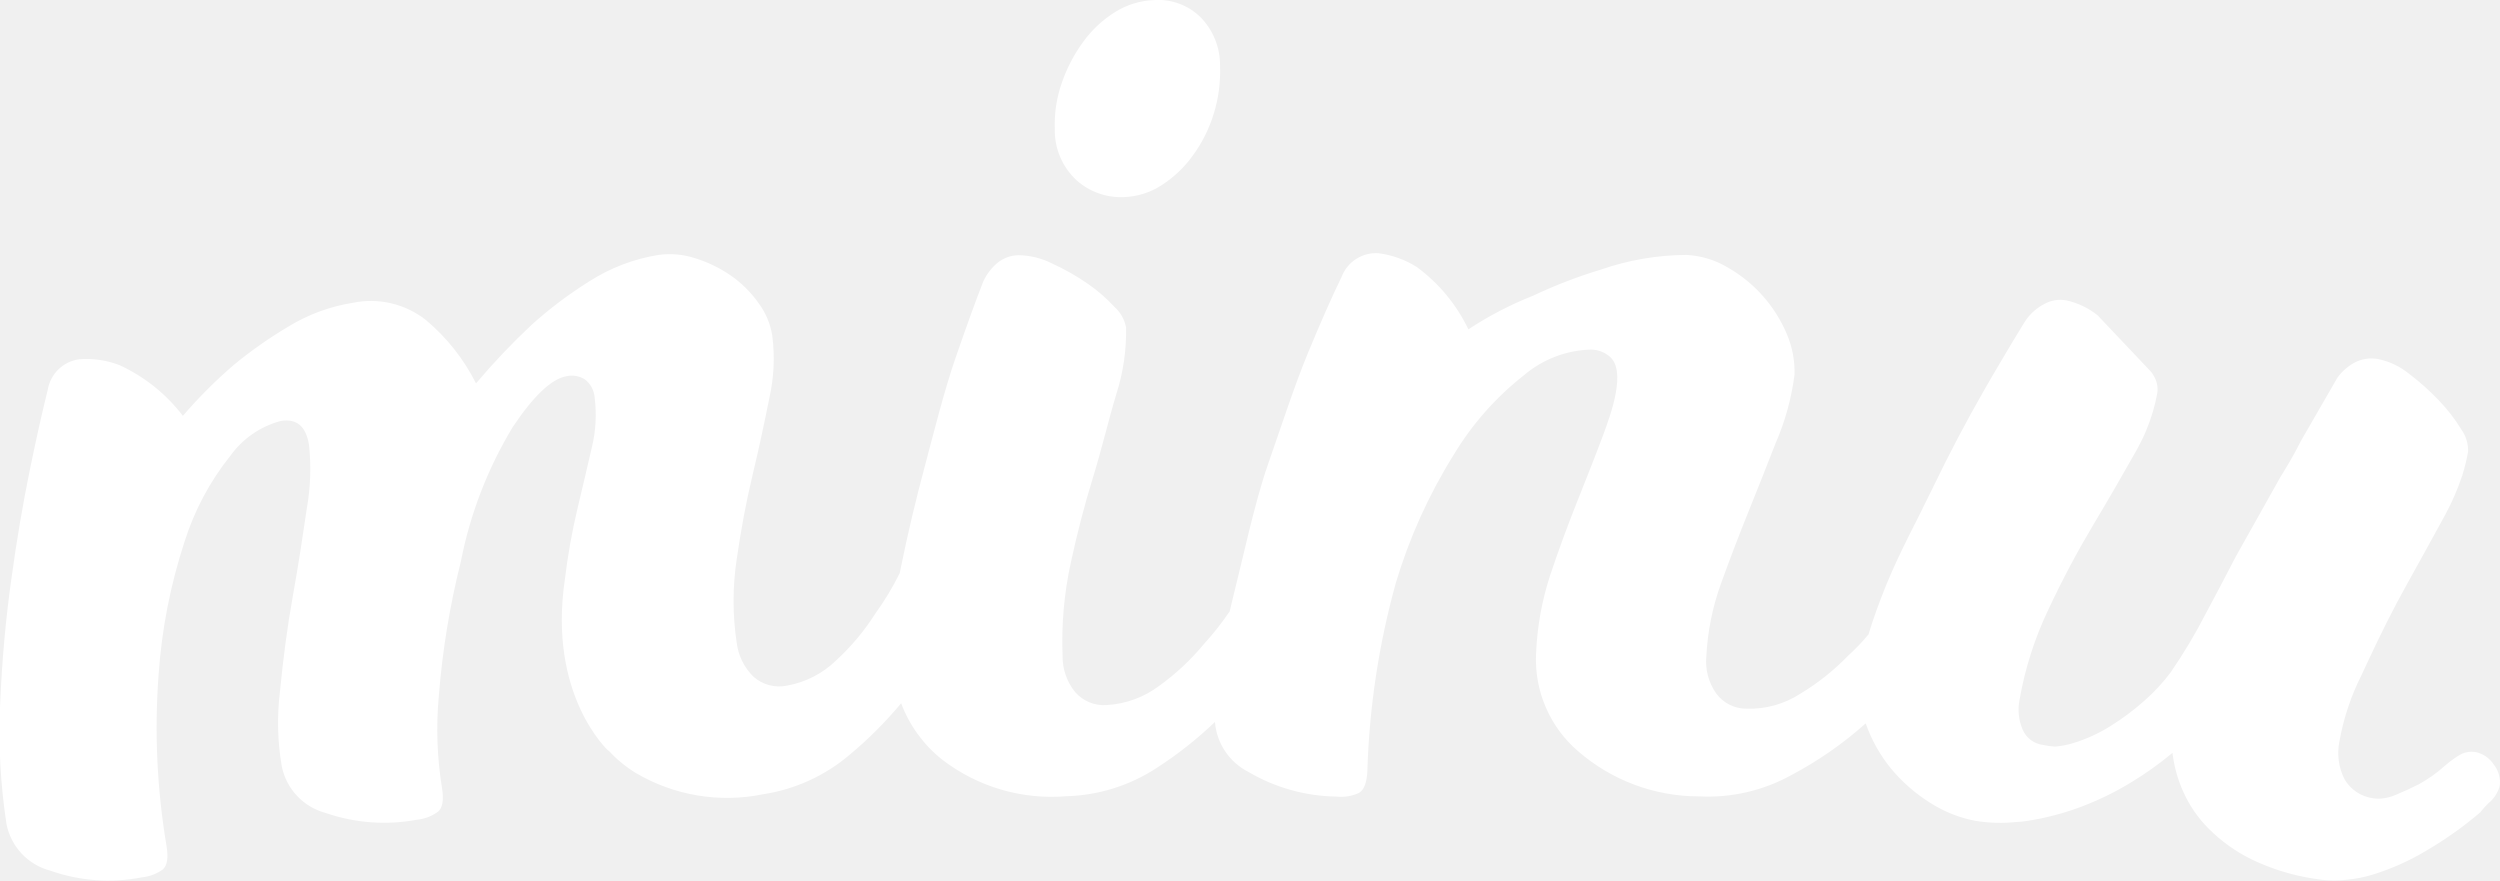
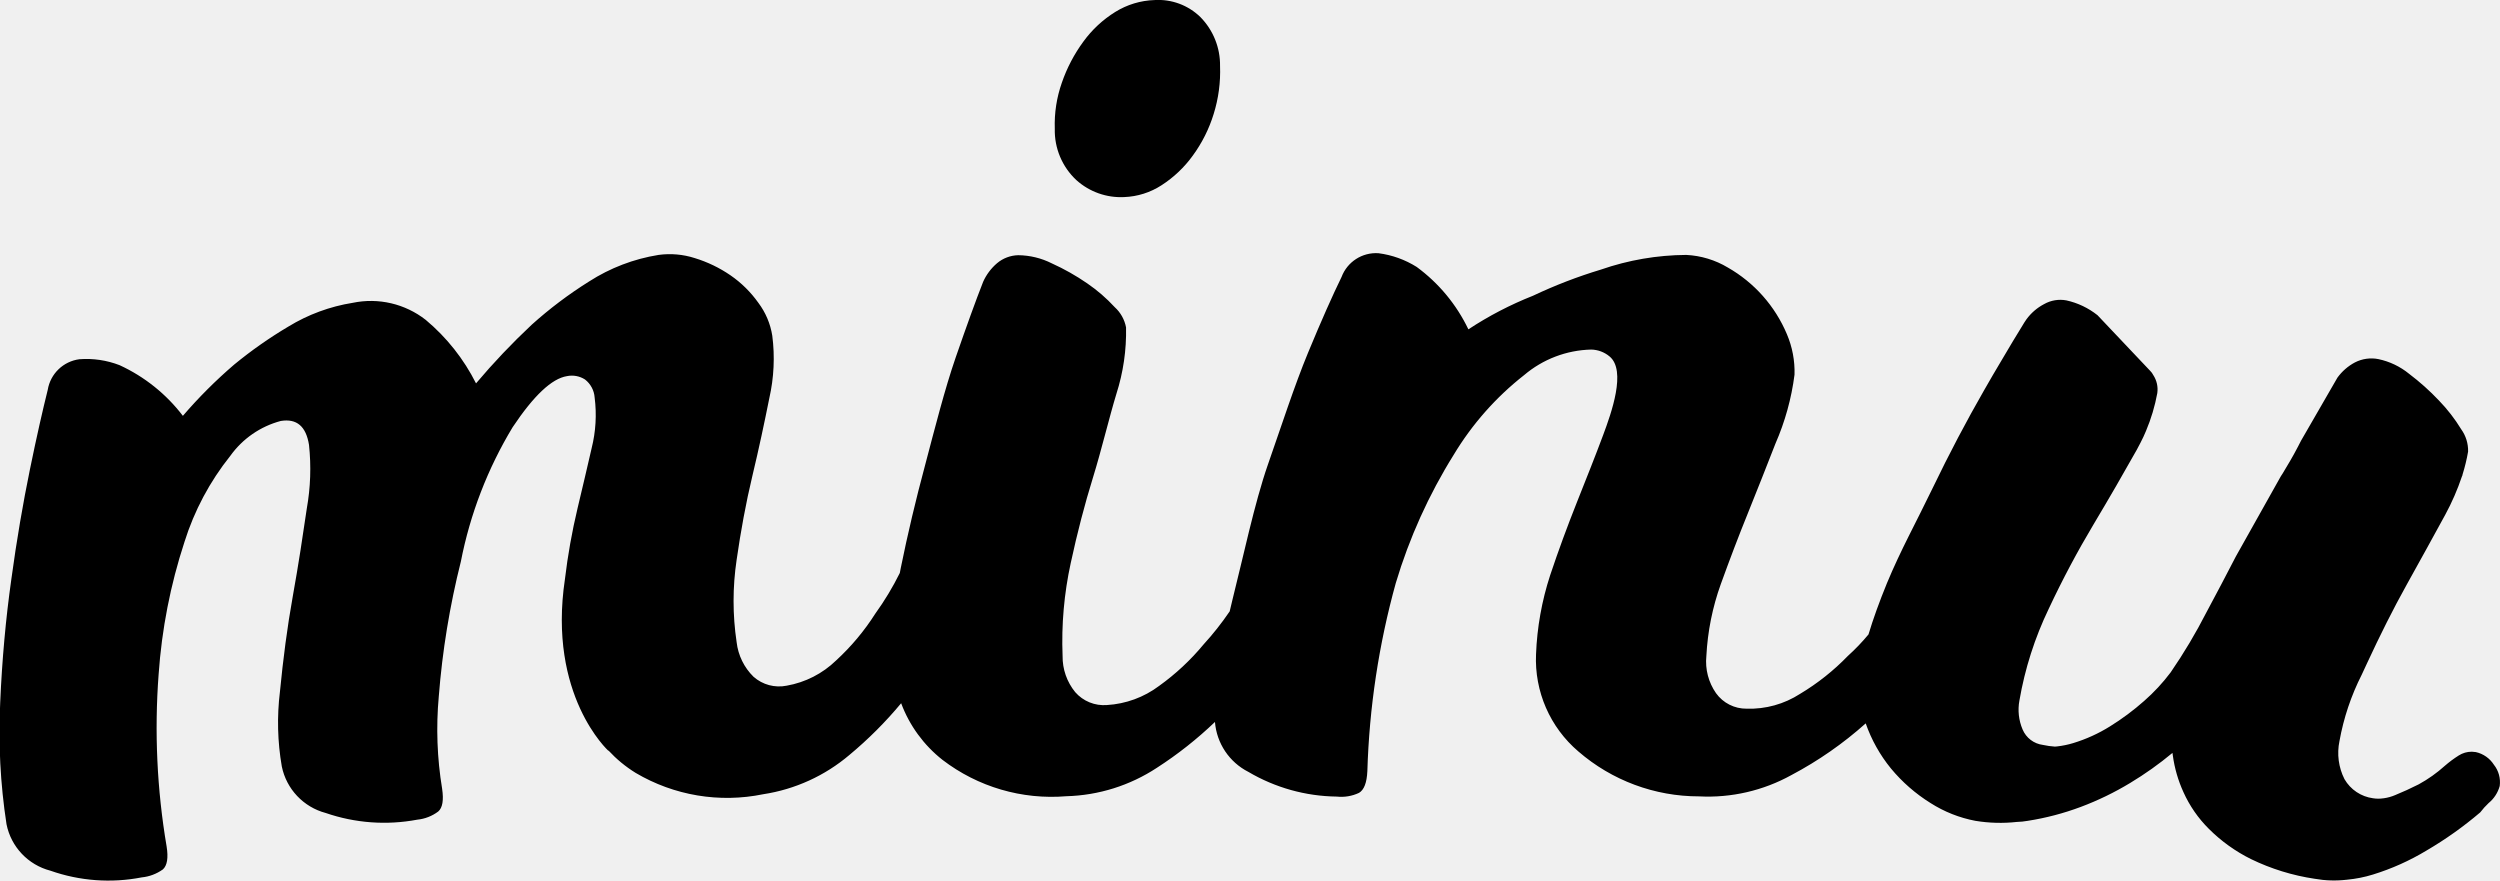
- <svg xmlns="http://www.w3.org/2000/svg" id="Grupo_5" data-name="Grupo 5" width="96.785" height="34.095" viewBox="0 0 96.785 34.095">
-   <defs>
-     <style>
-       .simple-logo {
-         fill: #fff;
-       }
-     </style>
-   </defs>
+ <svg xmlns="http://www.w3.org/2000/svg" id="Grupo_5" data-name="Grupo 5" viewBox="0 0 96.785 34.095">
  <g id="Grupo_4" data-name="Grupo 4">
-     <path id="Caminho_9" data-name="Caminho 9" class="simple-logo" d="M473.283,445.968a1.3,1.3,0,0,1-.431.661,3,3,0,0,0-.323.359,14.455,14.455,0,0,1-2.084,1.48,9.343,9.343,0,0,1-2.07.927,4.9,4.9,0,0,1-1.006.2,4.3,4.3,0,0,1-1.25-.036,8.53,8.53,0,0,1-2.465-.762,6.2,6.2,0,0,1-1.631-1.171,4.741,4.741,0,0,1-.985-1.423,5.042,5.042,0,0,1-.409-1.409c-.007-.036-.007-.072-.015-.108a13.233,13.233,0,0,1-1.638,1.164,11.468,11.468,0,0,1-1.912.927,10.429,10.429,0,0,1-2.055.539,2.819,2.819,0,0,1-.424.043,5.907,5.907,0,0,1-1.6-.043,4.943,4.943,0,0,1-1.739-.69,6.336,6.336,0,0,1-1.531-1.337,5.773,5.773,0,0,1-.977-1.746,14.453,14.453,0,0,1-2.874,2,6.675,6.675,0,0,1-3.579.826,7.132,7.132,0,0,1-4.671-1.739,4.673,4.673,0,0,1-1.639-3.766,11.259,11.259,0,0,1,.546-3.054c.324-.97.668-1.9,1.035-2.824s.711-1.782,1.021-2.616.906-2.486.244-3.033a1.143,1.143,0,0,0-.711-.266,4.167,4.167,0,0,0-2.6.992,11.362,11.362,0,0,0-2.723,3.083,20.448,20.448,0,0,0-2.242,4.966,30.69,30.69,0,0,0-1.1,7.28c-.021.453-.129.726-.323.841a1.609,1.609,0,0,1-.862.144,6.9,6.9,0,0,1-3.421-.956,2.378,2.378,0,0,1-1.294-1.933,15.047,15.047,0,0,1-2.249,1.775,6.707,6.707,0,0,1-3.5,1.1,6.945,6.945,0,0,1-4.8-1.408,5.028,5.028,0,0,1-1.6-2.192,15.407,15.407,0,0,1-2,2,6.723,6.723,0,0,1-3.341,1.523,6.955,6.955,0,0,1-4.937-.826,5.047,5.047,0,0,1-1.056-.87v.014s-2.357-2.142-1.682-6.647a24.24,24.24,0,0,1,.489-2.745c.2-.834.381-1.61.546-2.328a5.293,5.293,0,0,0,.115-1.955.968.968,0,0,0-.374-.7.943.943,0,0,0-.7-.129c-.582.094-1.279.747-2.1,1.976a15.958,15.958,0,0,0-2.005,5.2,31.445,31.445,0,0,0-.855,5.224,14.1,14.1,0,0,0,.129,3.571q.1.668-.151.884a1.618,1.618,0,0,1-.812.316,6.933,6.933,0,0,1-3.543-.259,2.352,2.352,0,0,1-1.7-1.8,9.9,9.9,0,0,1-.072-2.9c.122-1.251.28-2.487.5-3.708s.388-2.343.539-3.377a8.74,8.74,0,0,0,.086-2.465c-.115-.719-.474-1.028-1.092-.927a3.512,3.512,0,0,0-1.955,1.351,10.242,10.242,0,0,0-1.775,3.334,21.142,21.142,0,0,0-1,5.124,27.514,27.514,0,0,0,.309,6.661c.072.446.022.74-.144.891a1.684,1.684,0,0,1-.819.309,6.757,6.757,0,0,1-3.535-.259,2.331,2.331,0,0,1-1.7-1.8,23.521,23.521,0,0,1-.244-4.714q.107-2.479.431-4.771c.208-1.531.453-2.947.719-4.247s.5-2.321.69-3.083a1.43,1.43,0,0,1,1.229-1.186,3.562,3.562,0,0,1,1.552.23,6.5,6.5,0,0,1,2.451,1.962,18.453,18.453,0,0,1,1.984-1.983,16.832,16.832,0,0,1,2.1-1.473,6.842,6.842,0,0,1,2.494-.92,3.446,3.446,0,0,1,2.824.661,7.727,7.727,0,0,1,1.947,2.458,26.866,26.866,0,0,1,2.156-2.271,16.016,16.016,0,0,1,2.221-1.674,7.03,7.03,0,0,1,2.688-1.028,3.172,3.172,0,0,1,1.4.122,5.047,5.047,0,0,1,1.387.668,4.337,4.337,0,0,1,1.078,1.064,2.858,2.858,0,0,1,.539,1.272,6.94,6.94,0,0,1-.115,2.422c-.187.935-.4,1.94-.654,3s-.453,2.156-.611,3.255a10.792,10.792,0,0,0,0,3.191,2.229,2.229,0,0,0,.654,1.337,1.492,1.492,0,0,0,1.286.345,3.65,3.65,0,0,0,1.912-.977,9.057,9.057,0,0,0,1.516-1.811,11.136,11.136,0,0,0,.949-1.574,1.73,1.73,0,0,1,.036-.187q.4-1.973.949-4.01c.359-1.358.755-2.925,1.178-4.146s.776-2.2,1.064-2.932a2.04,2.04,0,0,1,.539-.719,1.317,1.317,0,0,1,.819-.309,2.951,2.951,0,0,1,1.3.316,8.772,8.772,0,0,1,1.373.776,6.264,6.264,0,0,1,1.063.92,1.41,1.41,0,0,1,.438.784,7.88,7.88,0,0,1-.374,2.572c-.28.92-.582,2.192-.905,3.234s-.611,2.149-.862,3.313a14.24,14.24,0,0,0-.316,3.6,2.171,2.171,0,0,0,.488,1.4,1.474,1.474,0,0,0,1.229.5,3.73,3.73,0,0,0,2.019-.74,9.2,9.2,0,0,0,1.725-1.61,11.232,11.232,0,0,0,1-1.265.007.007,0,0,0,.007-.007l.108-.453c.4-1.581.855-3.751,1.372-5.232s1.035-3.076,1.552-4.326.956-2.235,1.3-2.939a1.426,1.426,0,0,1,1.43-.92,3.666,3.666,0,0,1,1.48.532,6.459,6.459,0,0,1,2,2.415,13.675,13.675,0,0,1,2.5-1.3,19.01,19.01,0,0,1,2.63-1.013,10.261,10.261,0,0,1,3.306-.568,3.46,3.46,0,0,1,1.61.489,5.364,5.364,0,0,1,2.285,2.58,3.714,3.714,0,0,1,.295,1.567,9.784,9.784,0,0,1-.74,2.673c-.338.862-.683,1.746-1.056,2.666s-.719,1.832-1.057,2.767a9.68,9.68,0,0,0-.56,2.788,2.139,2.139,0,0,0,.374,1.437,1.442,1.442,0,0,0,1.186.6,3.6,3.6,0,0,0,2.07-.575,9.012,9.012,0,0,0,1.847-1.466,8.027,8.027,0,0,0,.8-.834c.18-.6.417-1.257.711-1.976.539-1.3,1.128-2.35,1.775-3.694s1.308-2.594,1.984-3.773c.23-.4.445-.776.654-1.121.165-.273.316-.539.46-.776.129-.216.252-.417.366-.6.057-.094.108-.18.165-.259a1.993,1.993,0,0,1,.683-.589,1.277,1.277,0,0,1,.862-.144,2.961,2.961,0,0,1,1.207.575l2.041,2.156a.593.593,0,0,1,.115.158,1.015,1.015,0,0,1,.158.7,7.009,7.009,0,0,1-.438,1.466c-.065.158-.136.309-.215.46-.043.086-.093.18-.144.273-.5.891-1.056,1.854-1.674,2.889s-1.193,2.113-1.732,3.262a13.451,13.451,0,0,0-1.135,3.55,1.947,1.947,0,0,0,.122,1.121.988.988,0,0,0,.79.6,3.088,3.088,0,0,0,.46.065.351.351,0,0,0,.086-.007,3.456,3.456,0,0,0,.625-.129,5.976,5.976,0,0,0,1.423-.647,9.7,9.7,0,0,0,1.322-.984,7.239,7.239,0,0,0,1.027-1.107,20.929,20.929,0,0,0,1.387-2.328c.373-.69.747-1.408,1.135-2.156l1.739-3.1.036-.057a.147.147,0,0,1,.029-.043c.194-.323.4-.661.6-1.049.043-.079.079-.158.122-.237L467,430.159a1.983,1.983,0,0,1,.675-.589,1.393,1.393,0,0,1,.913-.129,2.791,2.791,0,0,1,1.186.568,9.36,9.36,0,0,1,1.157,1.035,6.411,6.411,0,0,1,.862,1.114,1.416,1.416,0,0,1,.266.863,6.982,6.982,0,0,1-.216.891.118.118,0,0,1-.021.065,9.364,9.364,0,0,1-.647,1.487c-.46.841-.956,1.746-1.488,2.7s-1.042,1.976-1.545,3.061c-.072.151-.136.295-.2.431a9.342,9.342,0,0,0-.863,2.573,2.252,2.252,0,0,0,.194,1.473,1.508,1.508,0,0,0,1.107.74,1.3,1.3,0,0,0,.409,0h.007a1.745,1.745,0,0,0,.438-.122c.3-.122.6-.259.913-.417a5.355,5.355,0,0,0,1.013-.719,4.409,4.409,0,0,1,.539-.4.926.926,0,0,1,.5-.144h.007a1.036,1.036,0,0,1,.151.014,1.117,1.117,0,0,1,.7.489A1.089,1.089,0,0,1,473.283,445.968Z" transform="translate(-376.509 -415.538)" />
+     <path id="Caminho_9" data-name="Caminho 9" d="M473.283,445.968a1.3,1.3,0,0,1-.431.661,3,3,0,0,0-.323.359,14.455,14.455,0,0,1-2.084,1.48,9.343,9.343,0,0,1-2.07.927,4.9,4.9,0,0,1-1.006.2,4.3,4.3,0,0,1-1.25-.036,8.53,8.53,0,0,1-2.465-.762,6.2,6.2,0,0,1-1.631-1.171,4.741,4.741,0,0,1-.985-1.423,5.042,5.042,0,0,1-.409-1.409c-.007-.036-.007-.072-.015-.108a13.233,13.233,0,0,1-1.638,1.164,11.468,11.468,0,0,1-1.912.927,10.429,10.429,0,0,1-2.055.539,2.819,2.819,0,0,1-.424.043,5.907,5.907,0,0,1-1.6-.043,4.943,4.943,0,0,1-1.739-.69,6.336,6.336,0,0,1-1.531-1.337,5.773,5.773,0,0,1-.977-1.746,14.453,14.453,0,0,1-2.874,2,6.675,6.675,0,0,1-3.579.826,7.132,7.132,0,0,1-4.671-1.739,4.673,4.673,0,0,1-1.639-3.766,11.259,11.259,0,0,1,.546-3.054c.324-.97.668-1.9,1.035-2.824s.711-1.782,1.021-2.616.906-2.486.244-3.033a1.143,1.143,0,0,0-.711-.266,4.167,4.167,0,0,0-2.6.992,11.362,11.362,0,0,0-2.723,3.083,20.448,20.448,0,0,0-2.242,4.966,30.69,30.69,0,0,0-1.1,7.28c-.021.453-.129.726-.323.841a1.609,1.609,0,0,1-.862.144,6.9,6.9,0,0,1-3.421-.956,2.378,2.378,0,0,1-1.294-1.933,15.047,15.047,0,0,1-2.249,1.775,6.707,6.707,0,0,1-3.5,1.1,6.945,6.945,0,0,1-4.8-1.408,5.028,5.028,0,0,1-1.6-2.192,15.407,15.407,0,0,1-2,2,6.723,6.723,0,0,1-3.341,1.523,6.955,6.955,0,0,1-4.937-.826,5.047,5.047,0,0,1-1.056-.87v.014s-2.357-2.142-1.682-6.647a24.24,24.24,0,0,1,.489-2.745c.2-.834.381-1.61.546-2.328a5.293,5.293,0,0,0,.115-1.955.968.968,0,0,0-.374-.7.943.943,0,0,0-.7-.129c-.582.094-1.279.747-2.1,1.976a15.958,15.958,0,0,0-2.005,5.2,31.445,31.445,0,0,0-.855,5.224,14.1,14.1,0,0,0,.129,3.571q.1.668-.151.884a1.618,1.618,0,0,1-.812.316,6.933,6.933,0,0,1-3.543-.259,2.352,2.352,0,0,1-1.7-1.8,9.9,9.9,0,0,1-.072-2.9c.122-1.251.28-2.487.5-3.708s.388-2.343.539-3.377a8.74,8.74,0,0,0,.086-2.465c-.115-.719-.474-1.028-1.092-.927a3.512,3.512,0,0,0-1.955,1.351,10.242,10.242,0,0,0-1.775,3.334,21.142,21.142,0,0,0-1,5.124,27.514,27.514,0,0,0,.309,6.661c.072.446.022.74-.144.891a1.684,1.684,0,0,1-.819.309,6.757,6.757,0,0,1-3.535-.259,2.331,2.331,0,0,1-1.7-1.8,23.521,23.521,0,0,1-.244-4.714q.107-2.479.431-4.771c.208-1.531.453-2.947.719-4.247s.5-2.321.69-3.083a1.43,1.43,0,0,1,1.229-1.186,3.562,3.562,0,0,1,1.552.23,6.5,6.5,0,0,1,2.451,1.962,18.453,18.453,0,0,1,1.984-1.983,16.832,16.832,0,0,1,2.1-1.473,6.842,6.842,0,0,1,2.494-.92,3.446,3.446,0,0,1,2.824.661,7.727,7.727,0,0,1,1.947,2.458,26.866,26.866,0,0,1,2.156-2.271,16.016,16.016,0,0,1,2.221-1.674,7.03,7.03,0,0,1,2.688-1.028,3.172,3.172,0,0,1,1.4.122,5.047,5.047,0,0,1,1.387.668,4.337,4.337,0,0,1,1.078,1.064,2.858,2.858,0,0,1,.539,1.272,6.94,6.94,0,0,1-.115,2.422c-.187.935-.4,1.94-.654,3s-.453,2.156-.611,3.255a10.792,10.792,0,0,0,0,3.191,2.229,2.229,0,0,0,.654,1.337,1.492,1.492,0,0,0,1.286.345,3.65,3.65,0,0,0,1.912-.977,9.057,9.057,0,0,0,1.516-1.811,11.136,11.136,0,0,0,.949-1.574,1.73,1.73,0,0,1,.036-.187q.4-1.973.949-4.01c.359-1.358.755-2.925,1.178-4.146s.776-2.2,1.064-2.932a2.04,2.04,0,0,1,.539-.719,1.317,1.317,0,0,1,.819-.309,2.951,2.951,0,0,1,1.3.316,8.772,8.772,0,0,1,1.373.776,6.264,6.264,0,0,1,1.063.92,1.41,1.41,0,0,1,.438.784,7.88,7.88,0,0,1-.374,2.572c-.28.92-.582,2.192-.905,3.234s-.611,2.149-.862,3.313a14.24,14.24,0,0,0-.316,3.6,2.171,2.171,0,0,0,.488,1.4,1.474,1.474,0,0,0,1.229.5,3.73,3.73,0,0,0,2.019-.74,9.2,9.2,0,0,0,1.725-1.61,11.232,11.232,0,0,0,1-1.265.007.007,0,0,0,.007-.007l.108-.453c.4-1.581.855-3.751,1.372-5.232s1.035-3.076,1.552-4.326.956-2.235,1.3-2.939a1.426,1.426,0,0,1,1.43-.92,3.666,3.666,0,0,1,1.48.532,6.459,6.459,0,0,1,2,2.415,13.675,13.675,0,0,1,2.5-1.3,19.01,19.01,0,0,1,2.63-1.013,10.261,10.261,0,0,1,3.306-.568,3.46,3.46,0,0,1,1.61.489,5.364,5.364,0,0,1,2.285,2.58,3.714,3.714,0,0,1,.295,1.567,9.784,9.784,0,0,1-.74,2.673c-.338.862-.683,1.746-1.056,2.666s-.719,1.832-1.057,2.767a9.68,9.68,0,0,0-.56,2.788,2.139,2.139,0,0,0,.374,1.437,1.442,1.442,0,0,0,1.186.6,3.6,3.6,0,0,0,2.07-.575,9.012,9.012,0,0,0,1.847-1.466,8.027,8.027,0,0,0,.8-.834c.18-.6.417-1.257.711-1.976.539-1.3,1.128-2.35,1.775-3.694s1.308-2.594,1.984-3.773c.23-.4.445-.776.654-1.121.165-.273.316-.539.46-.776.129-.216.252-.417.366-.6.057-.094.108-.18.165-.259a1.993,1.993,0,0,1,.683-.589,1.277,1.277,0,0,1,.862-.144,2.961,2.961,0,0,1,1.207.575l2.041,2.156a.593.593,0,0,1,.115.158,1.015,1.015,0,0,1,.158.7,7.009,7.009,0,0,1-.438,1.466c-.065.158-.136.309-.215.46-.043.086-.093.18-.144.273-.5.891-1.056,1.854-1.674,2.889s-1.193,2.113-1.732,3.262a13.451,13.451,0,0,0-1.135,3.55,1.947,1.947,0,0,0,.122,1.121.988.988,0,0,0,.79.6,3.088,3.088,0,0,0,.46.065.351.351,0,0,0,.086-.007,3.456,3.456,0,0,0,.625-.129,5.976,5.976,0,0,0,1.423-.647,9.7,9.7,0,0,0,1.322-.984,7.239,7.239,0,0,0,1.027-1.107,20.929,20.929,0,0,0,1.387-2.328c.373-.69.747-1.408,1.135-2.156l1.739-3.1.036-.057a.147.147,0,0,1,.029-.043c.194-.323.4-.661.6-1.049.043-.079.079-.158.122-.237L467,430.159a1.983,1.983,0,0,1,.675-.589,1.393,1.393,0,0,1,.913-.129,2.791,2.791,0,0,1,1.186.568,9.36,9.36,0,0,1,1.157,1.035,6.411,6.411,0,0,1,.862,1.114,1.416,1.416,0,0,1,.266.863,6.982,6.982,0,0,1-.216.891.118.118,0,0,1-.021.065,9.364,9.364,0,0,1-.647,1.487c-.46.841-.956,1.746-1.488,2.7s-1.042,1.976-1.545,3.061c-.072.151-.136.295-.2.431a9.342,9.342,0,0,0-.863,2.573,2.252,2.252,0,0,0,.194,1.473,1.508,1.508,0,0,0,1.107.74,1.3,1.3,0,0,0,.409,0h.007a1.745,1.745,0,0,0,.438-.122c.3-.122.6-.259.913-.417a5.355,5.355,0,0,0,1.013-.719,4.409,4.409,0,0,1,.539-.4.926.926,0,0,1,.5-.144h.007a1.036,1.036,0,0,1,.151.014,1.117,1.117,0,0,1,.7.489A1.089,1.089,0,0,1,473.283,445.968Z" transform="translate(-376.509 -415.538)" />
    <g id="Grupo_3" data-name="Grupo 3" transform="translate(40.832)">
-       <path id="Caminho_10" data-name="Caminho 10" class="simple-logo" d="M520.858,394.725a5.536,5.536,0,0,1-.247,1.857,5.422,5.422,0,0,1-.809,1.613,4.483,4.483,0,0,1-1.208,1.146,2.849,2.849,0,0,1-1.449.459,2.575,2.575,0,0,1-1.848-.656,2.628,2.628,0,0,1-.837-1.988,4.863,4.863,0,0,1,.274-1.786,5.974,5.974,0,0,1,.833-1.59,4.374,4.374,0,0,1,1.233-1.147,3.07,3.07,0,0,1,1.521-.461,2.336,2.336,0,0,1,1.776.659A2.648,2.648,0,0,1,520.858,394.725Z" transform="translate(-514.457 -392.17)" />
+       <path id="Caminho_10" data-name="Caminho 10" d="M520.858,394.725a5.536,5.536,0,0,1-.247,1.857,5.422,5.422,0,0,1-.809,1.613,4.483,4.483,0,0,1-1.208,1.146,2.849,2.849,0,0,1-1.449.459,2.575,2.575,0,0,1-1.848-.656,2.628,2.628,0,0,1-.837-1.988,4.863,4.863,0,0,1,.274-1.786,5.974,5.974,0,0,1,.833-1.59,4.374,4.374,0,0,1,1.233-1.147,3.07,3.07,0,0,1,1.521-.461,2.336,2.336,0,0,1,1.776.659A2.648,2.648,0,0,1,520.858,394.725Z" transform="translate(-514.457 -392.17)" />
    </g>
  </g>
</svg>
